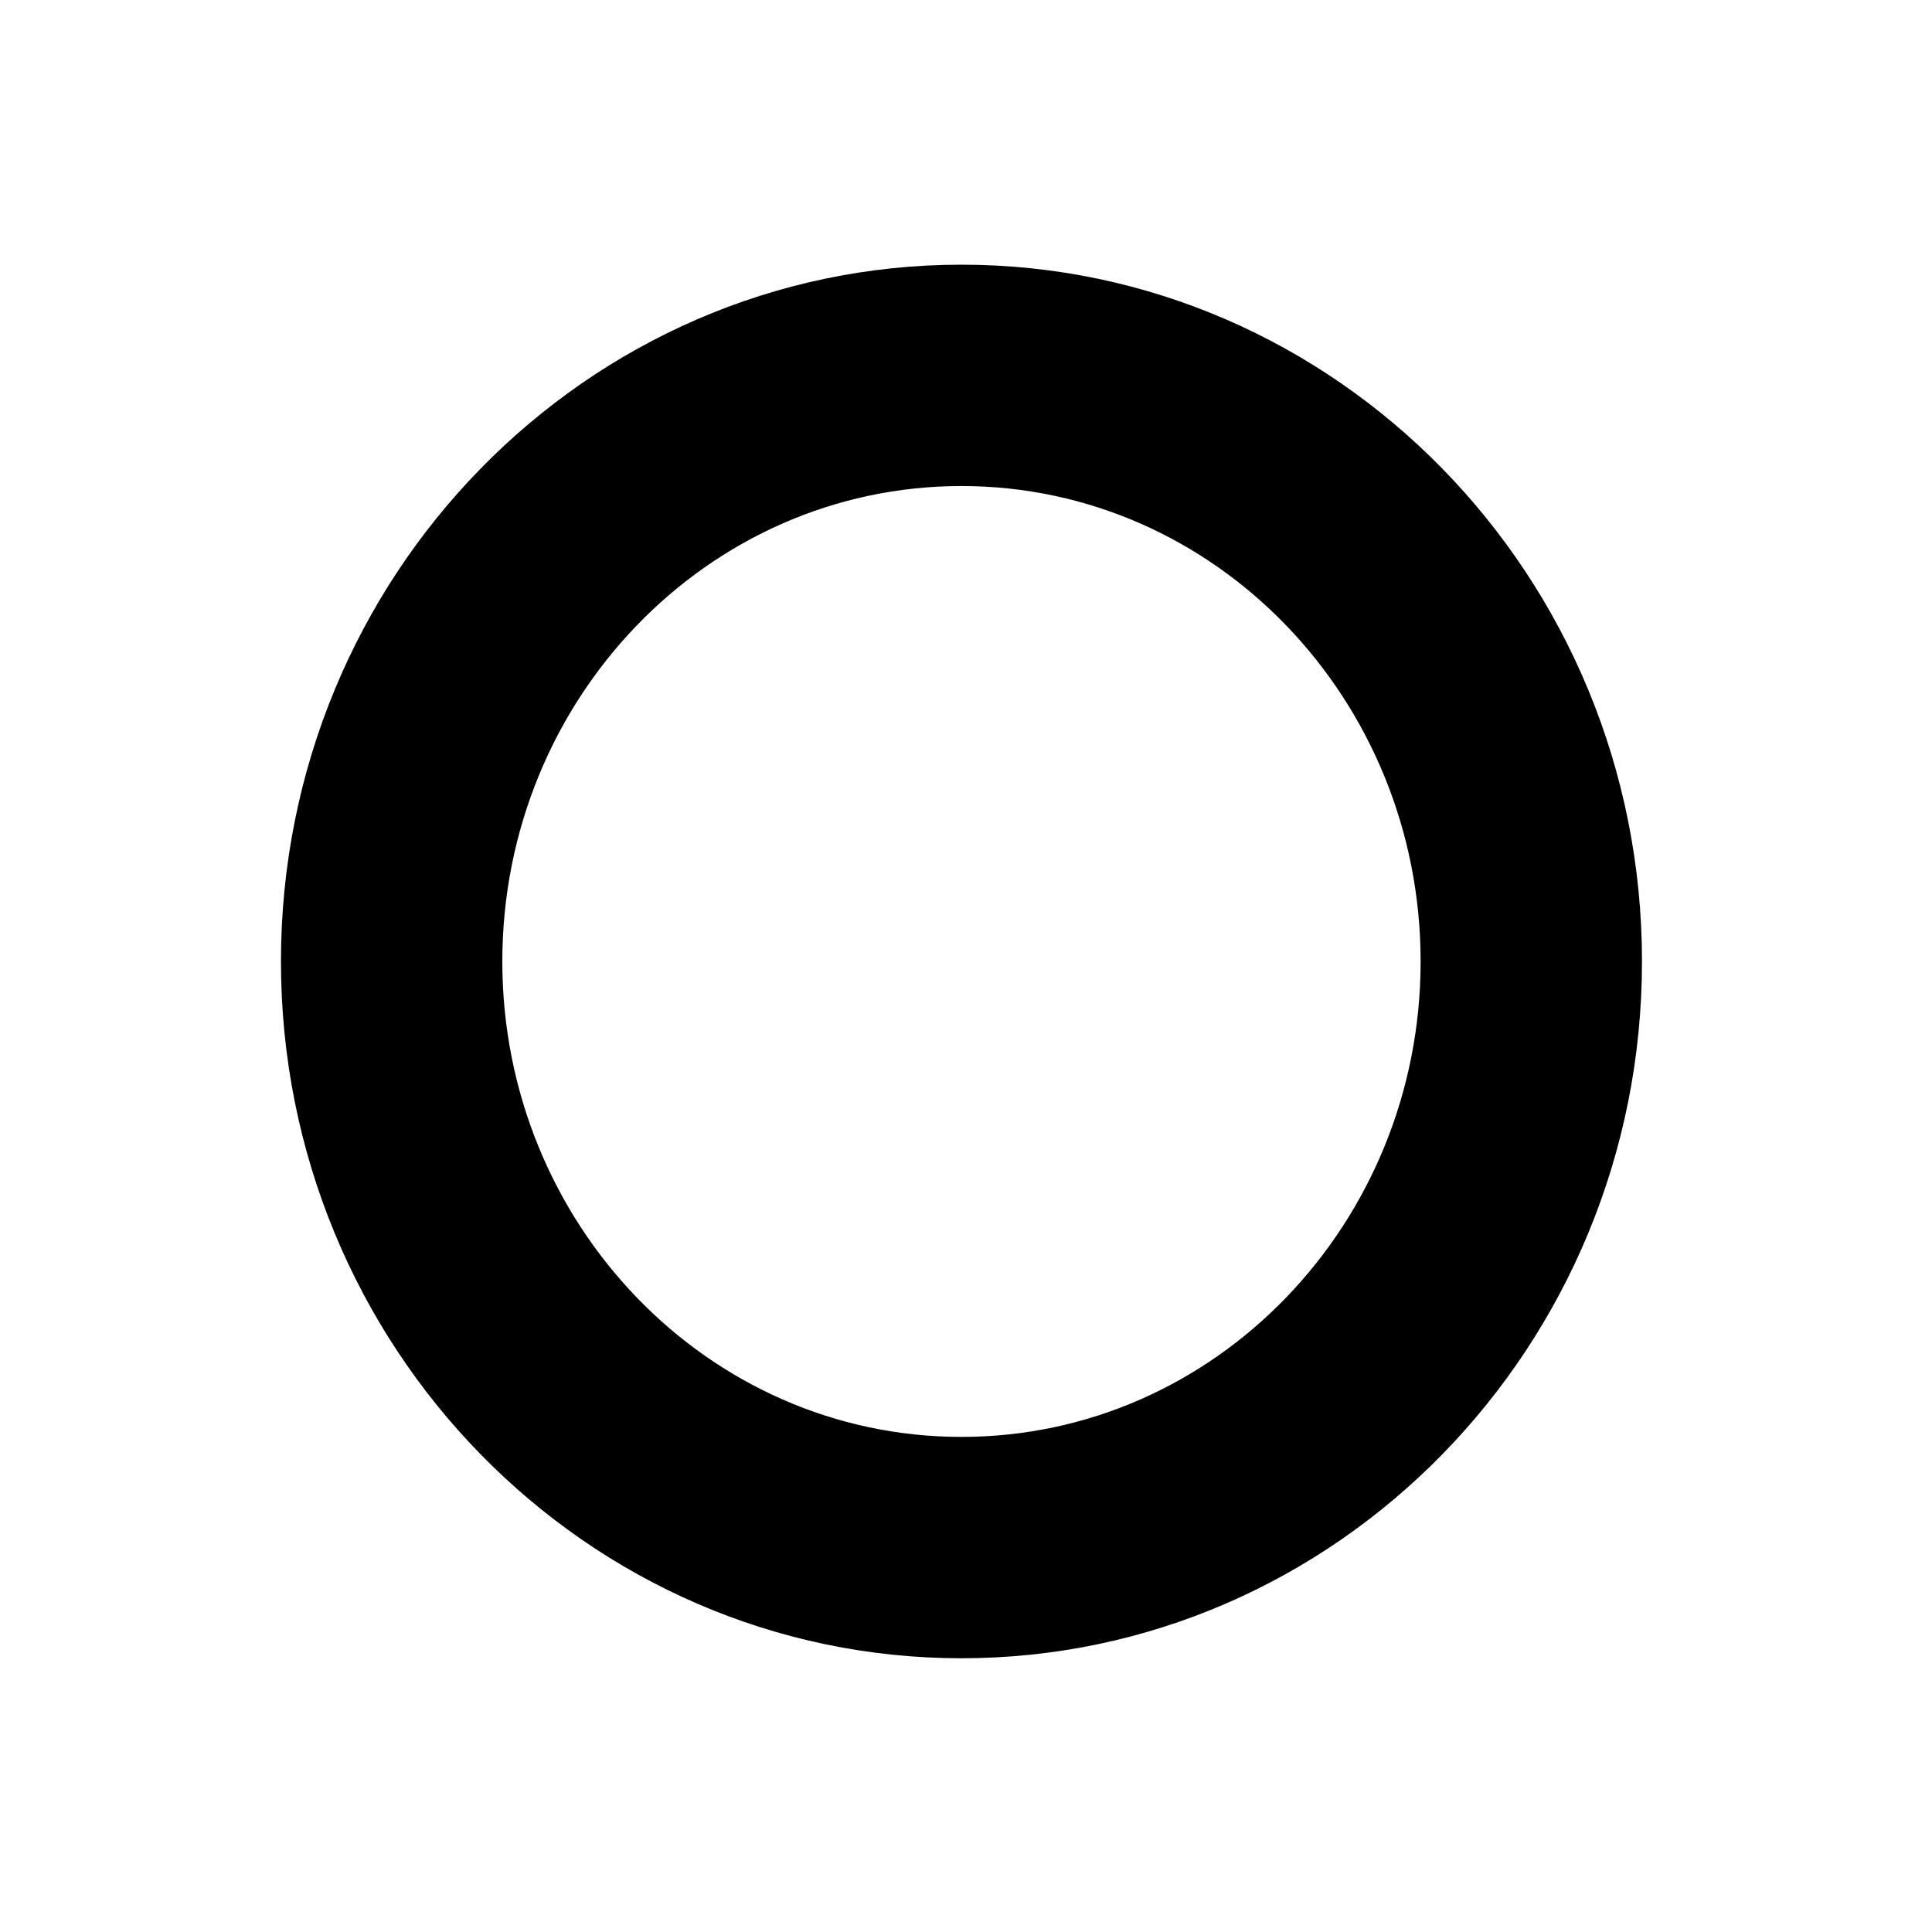
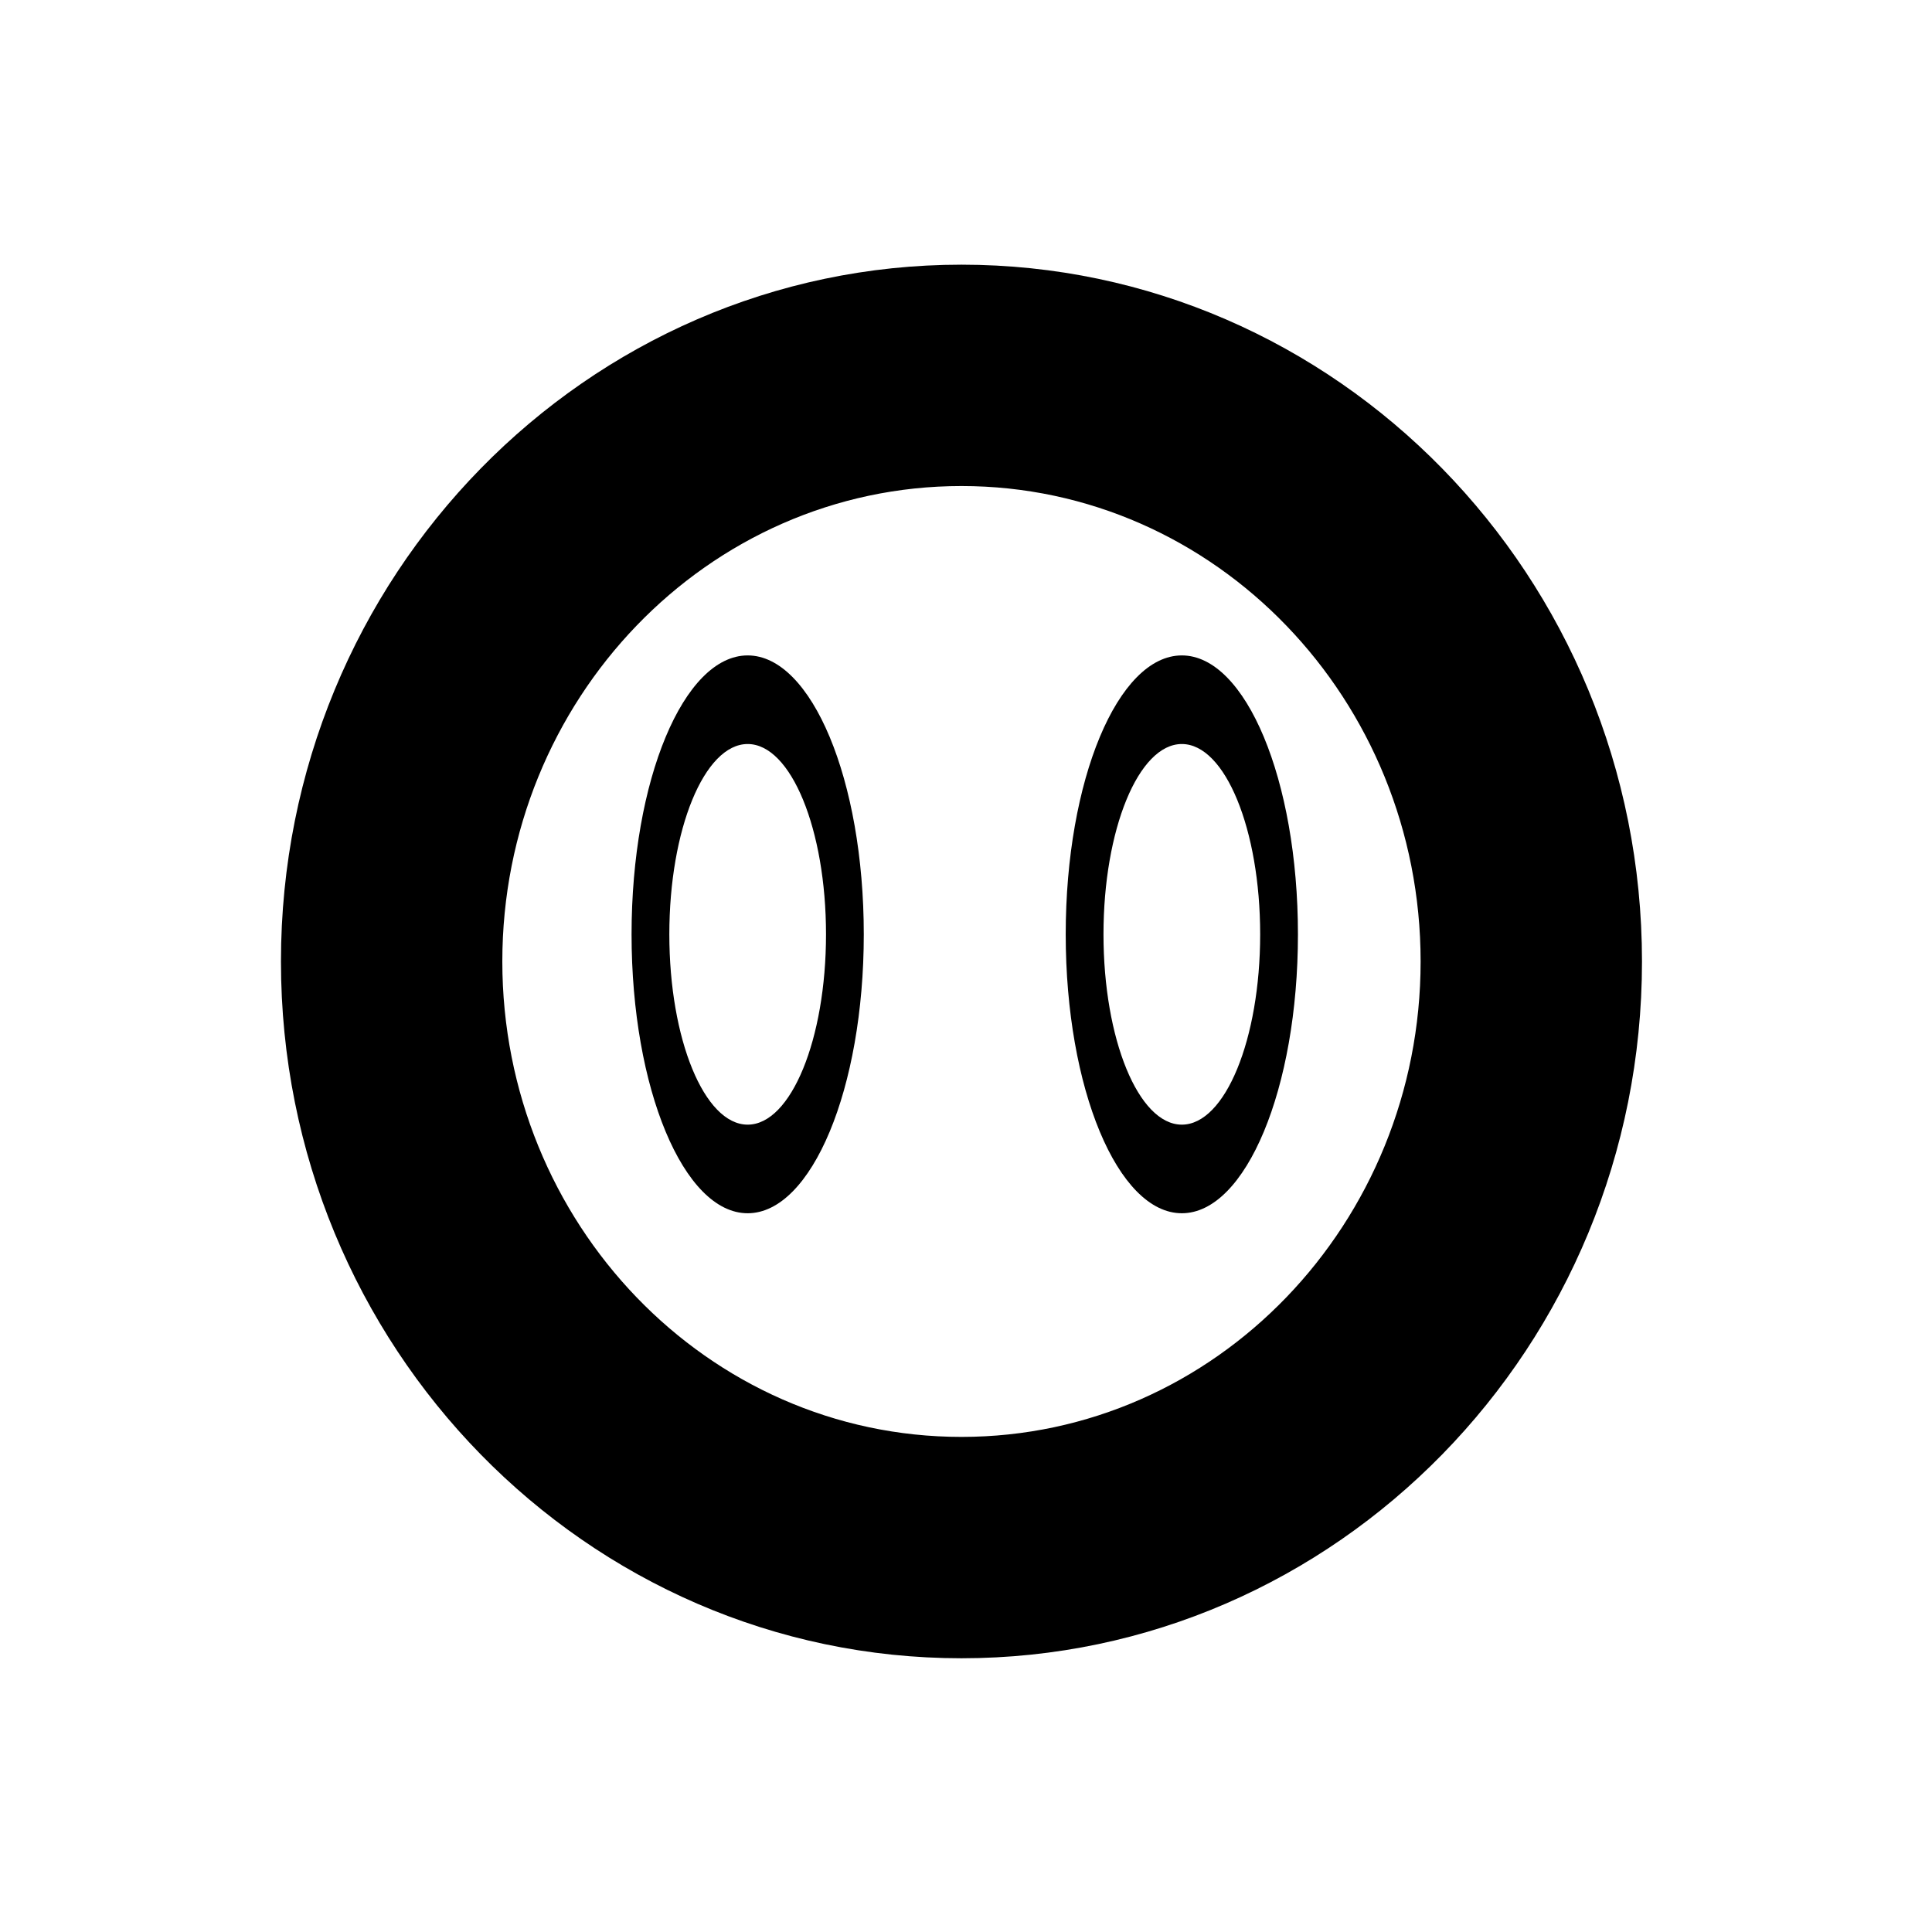
<svg xmlns="http://www.w3.org/2000/svg" width="100%" height="100%" viewBox="0 0 178 178" version="1.1" xml:space="preserve" style="fill-rule:evenodd;clip-rule:evenodd;stroke-linejoin:round;stroke-miterlimit:2;">
  <g transform="matrix(0.846774,0,0,0.885246,7.29235,6.25481)">
    <path d="M96,20.481C136.77,20.481 170.043,52.887 170.043,93C170.043,133.113 136.77,165.519 96,165.519C55.23,165.519 21.957,133.113 21.957,93C21.957,52.887 55.23,20.481 96,20.481ZM96,43.519C68.333,43.519 46.043,65.779 46.043,93C46.043,120.221 68.333,142.481 96,142.481C123.667,142.481 145.957,120.221 145.957,93C145.957,65.779 123.667,43.519 96,43.519Z" />
+     <g transform="matrix(0.170623,0,0,0.400285,56.3581,52.9494)">
+       <path d="M96,20.481C136.77,20.481 170.043,52.887 170.043,93C170.043,133.113 136.77,165.519 96,165.519C55.23,165.519 21.957,133.113 21.957,93C21.957,52.887 55.23,20.481 96,20.481ZM96,43.519C68.333,43.519 46.043,65.779 46.043,93C46.043,120.221 68.333,142.481 96,142.481C123.667,142.481 145.957,120.221 145.957,93C145.957,65.779 123.667,43.519 96,43.519Z" />
+     </g>
+     <g transform="matrix(0.170623,0,0,0.400285,103.596,52.9494)">
+       <path d="M96,20.481C136.77,20.481 170.043,52.887 170.043,93C170.043,133.113 136.77,165.519 96,165.519C55.23,165.519 21.957,133.113 21.957,93C21.957,52.887 55.23,20.481 96,20.481ZM96,43.519C68.333,43.519 46.043,65.779 46.043,93C46.043,120.221 68.333,142.481 96,142.481C123.667,142.481 145.957,120.221 145.957,93C145.957,65.779 123.667,43.519 96,43.519Z" />
+     </g>
  </g>
</svg>
